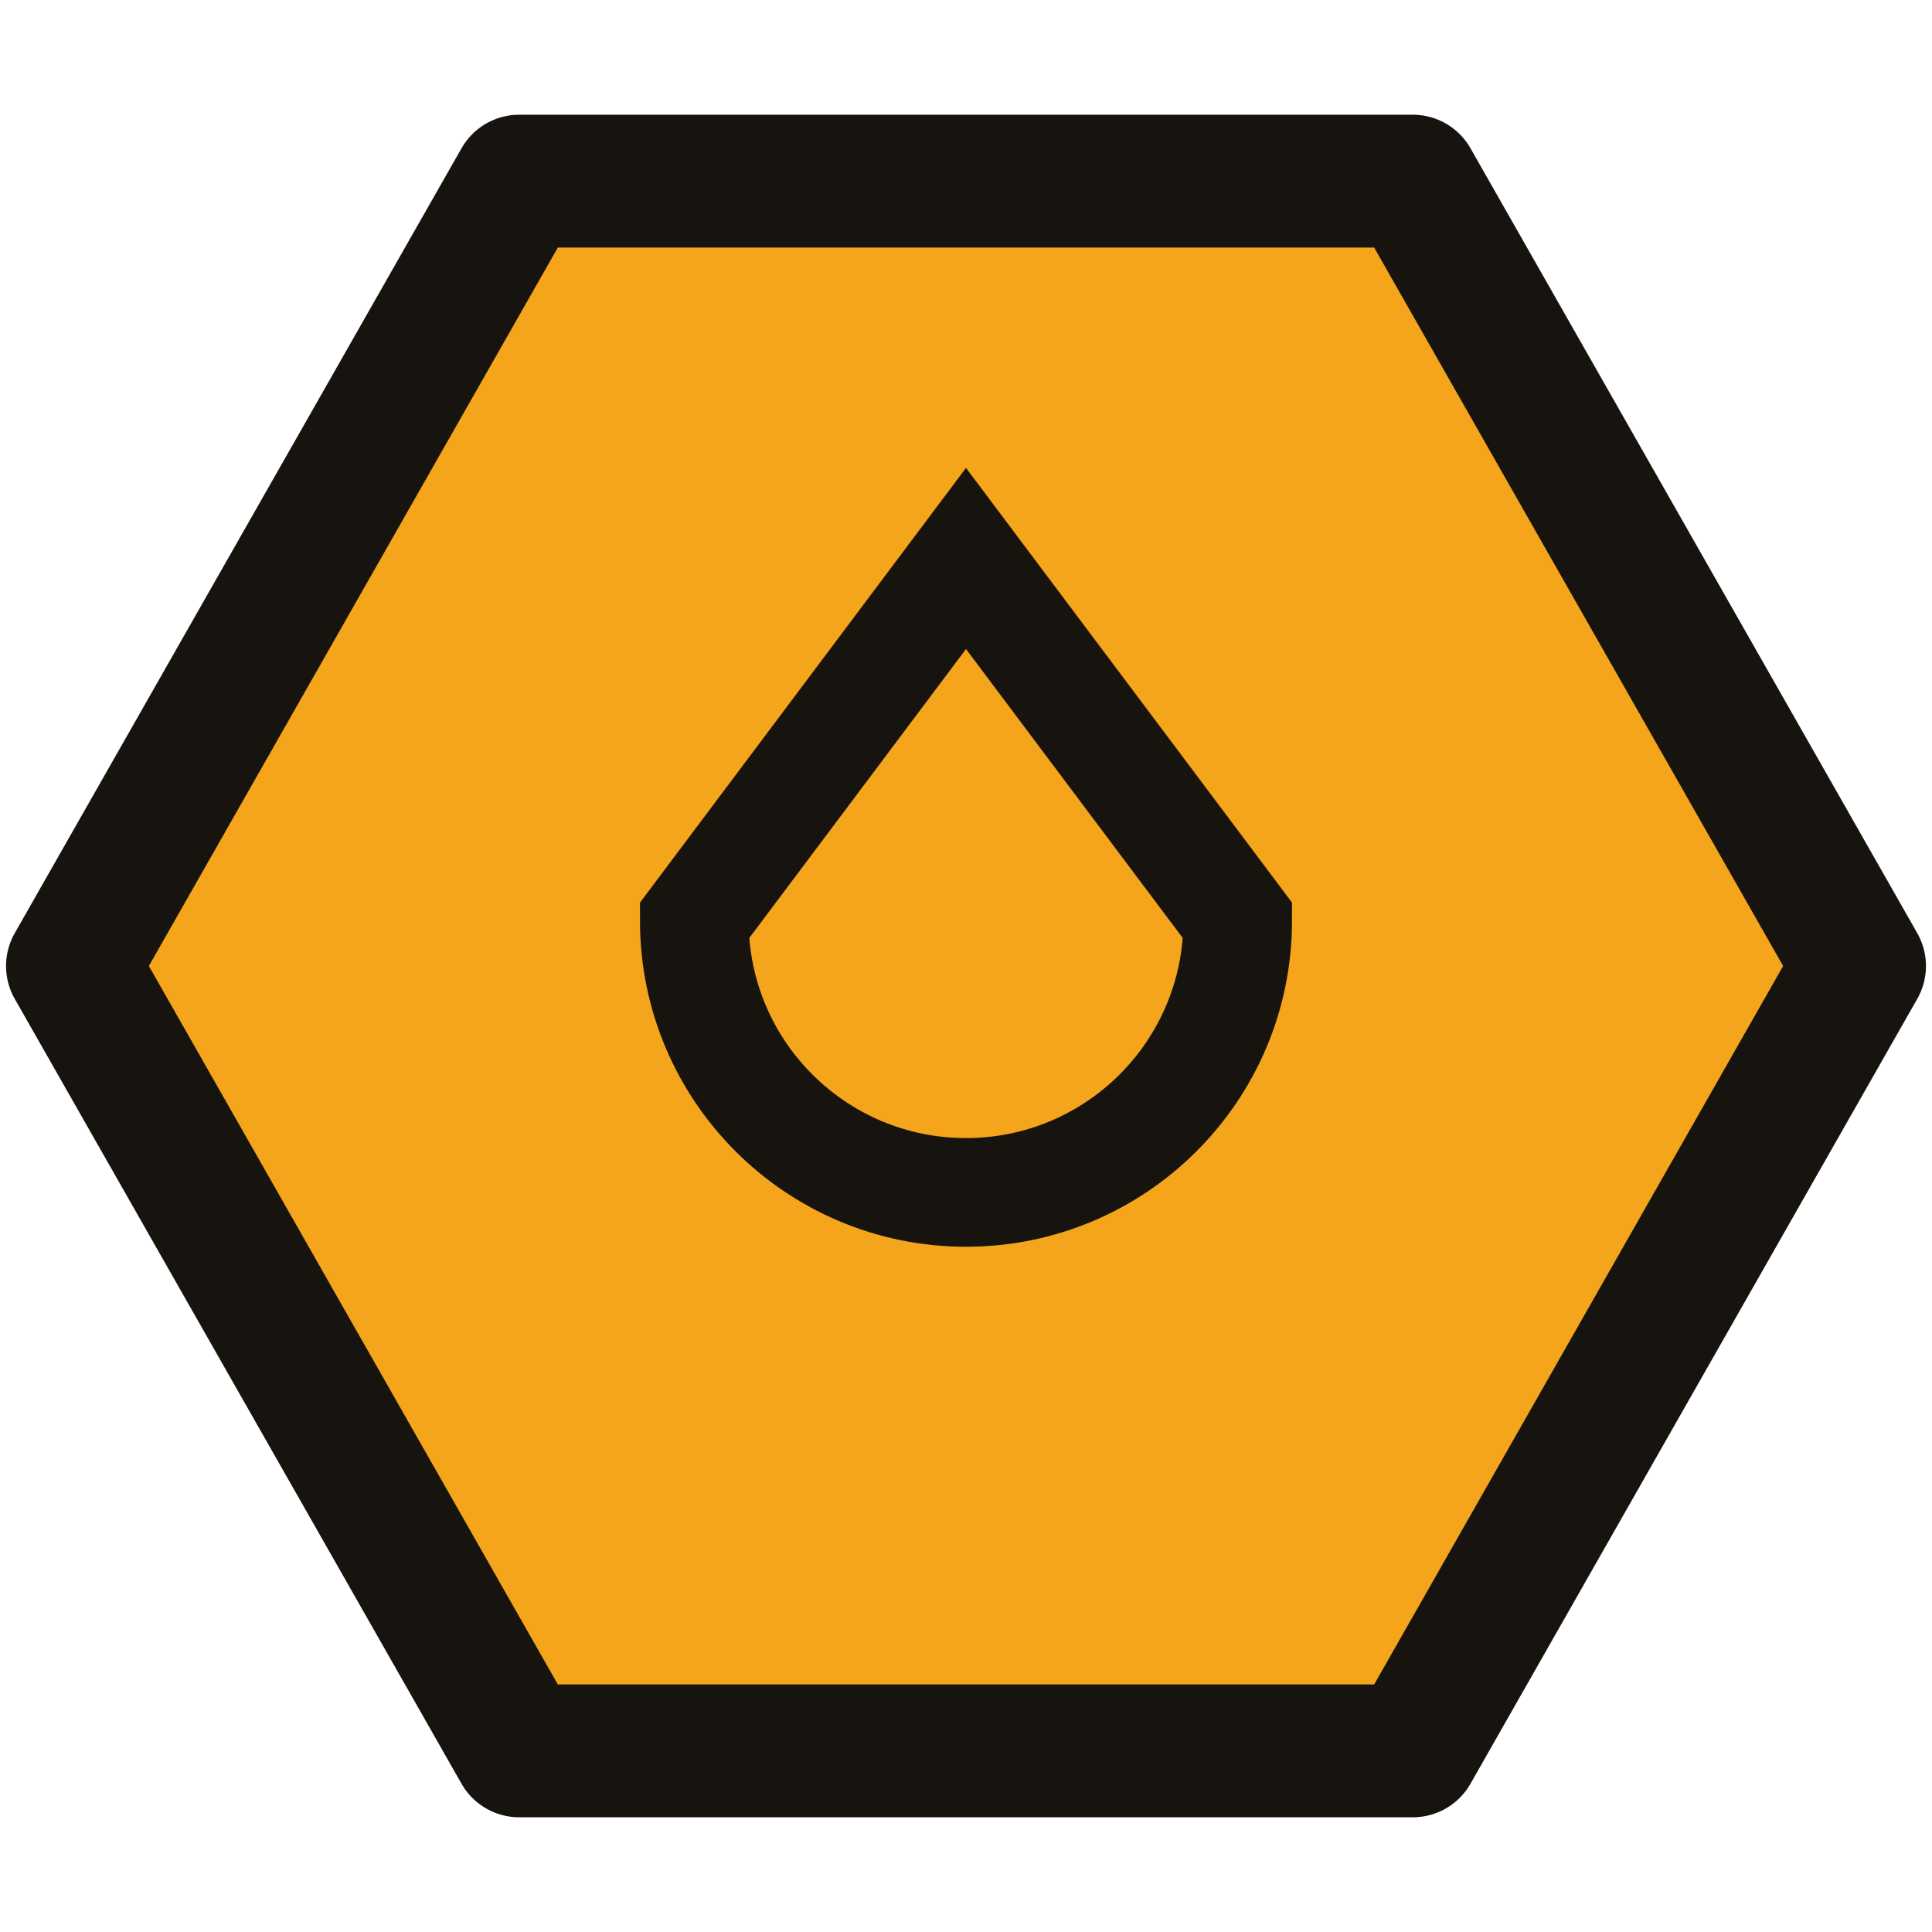
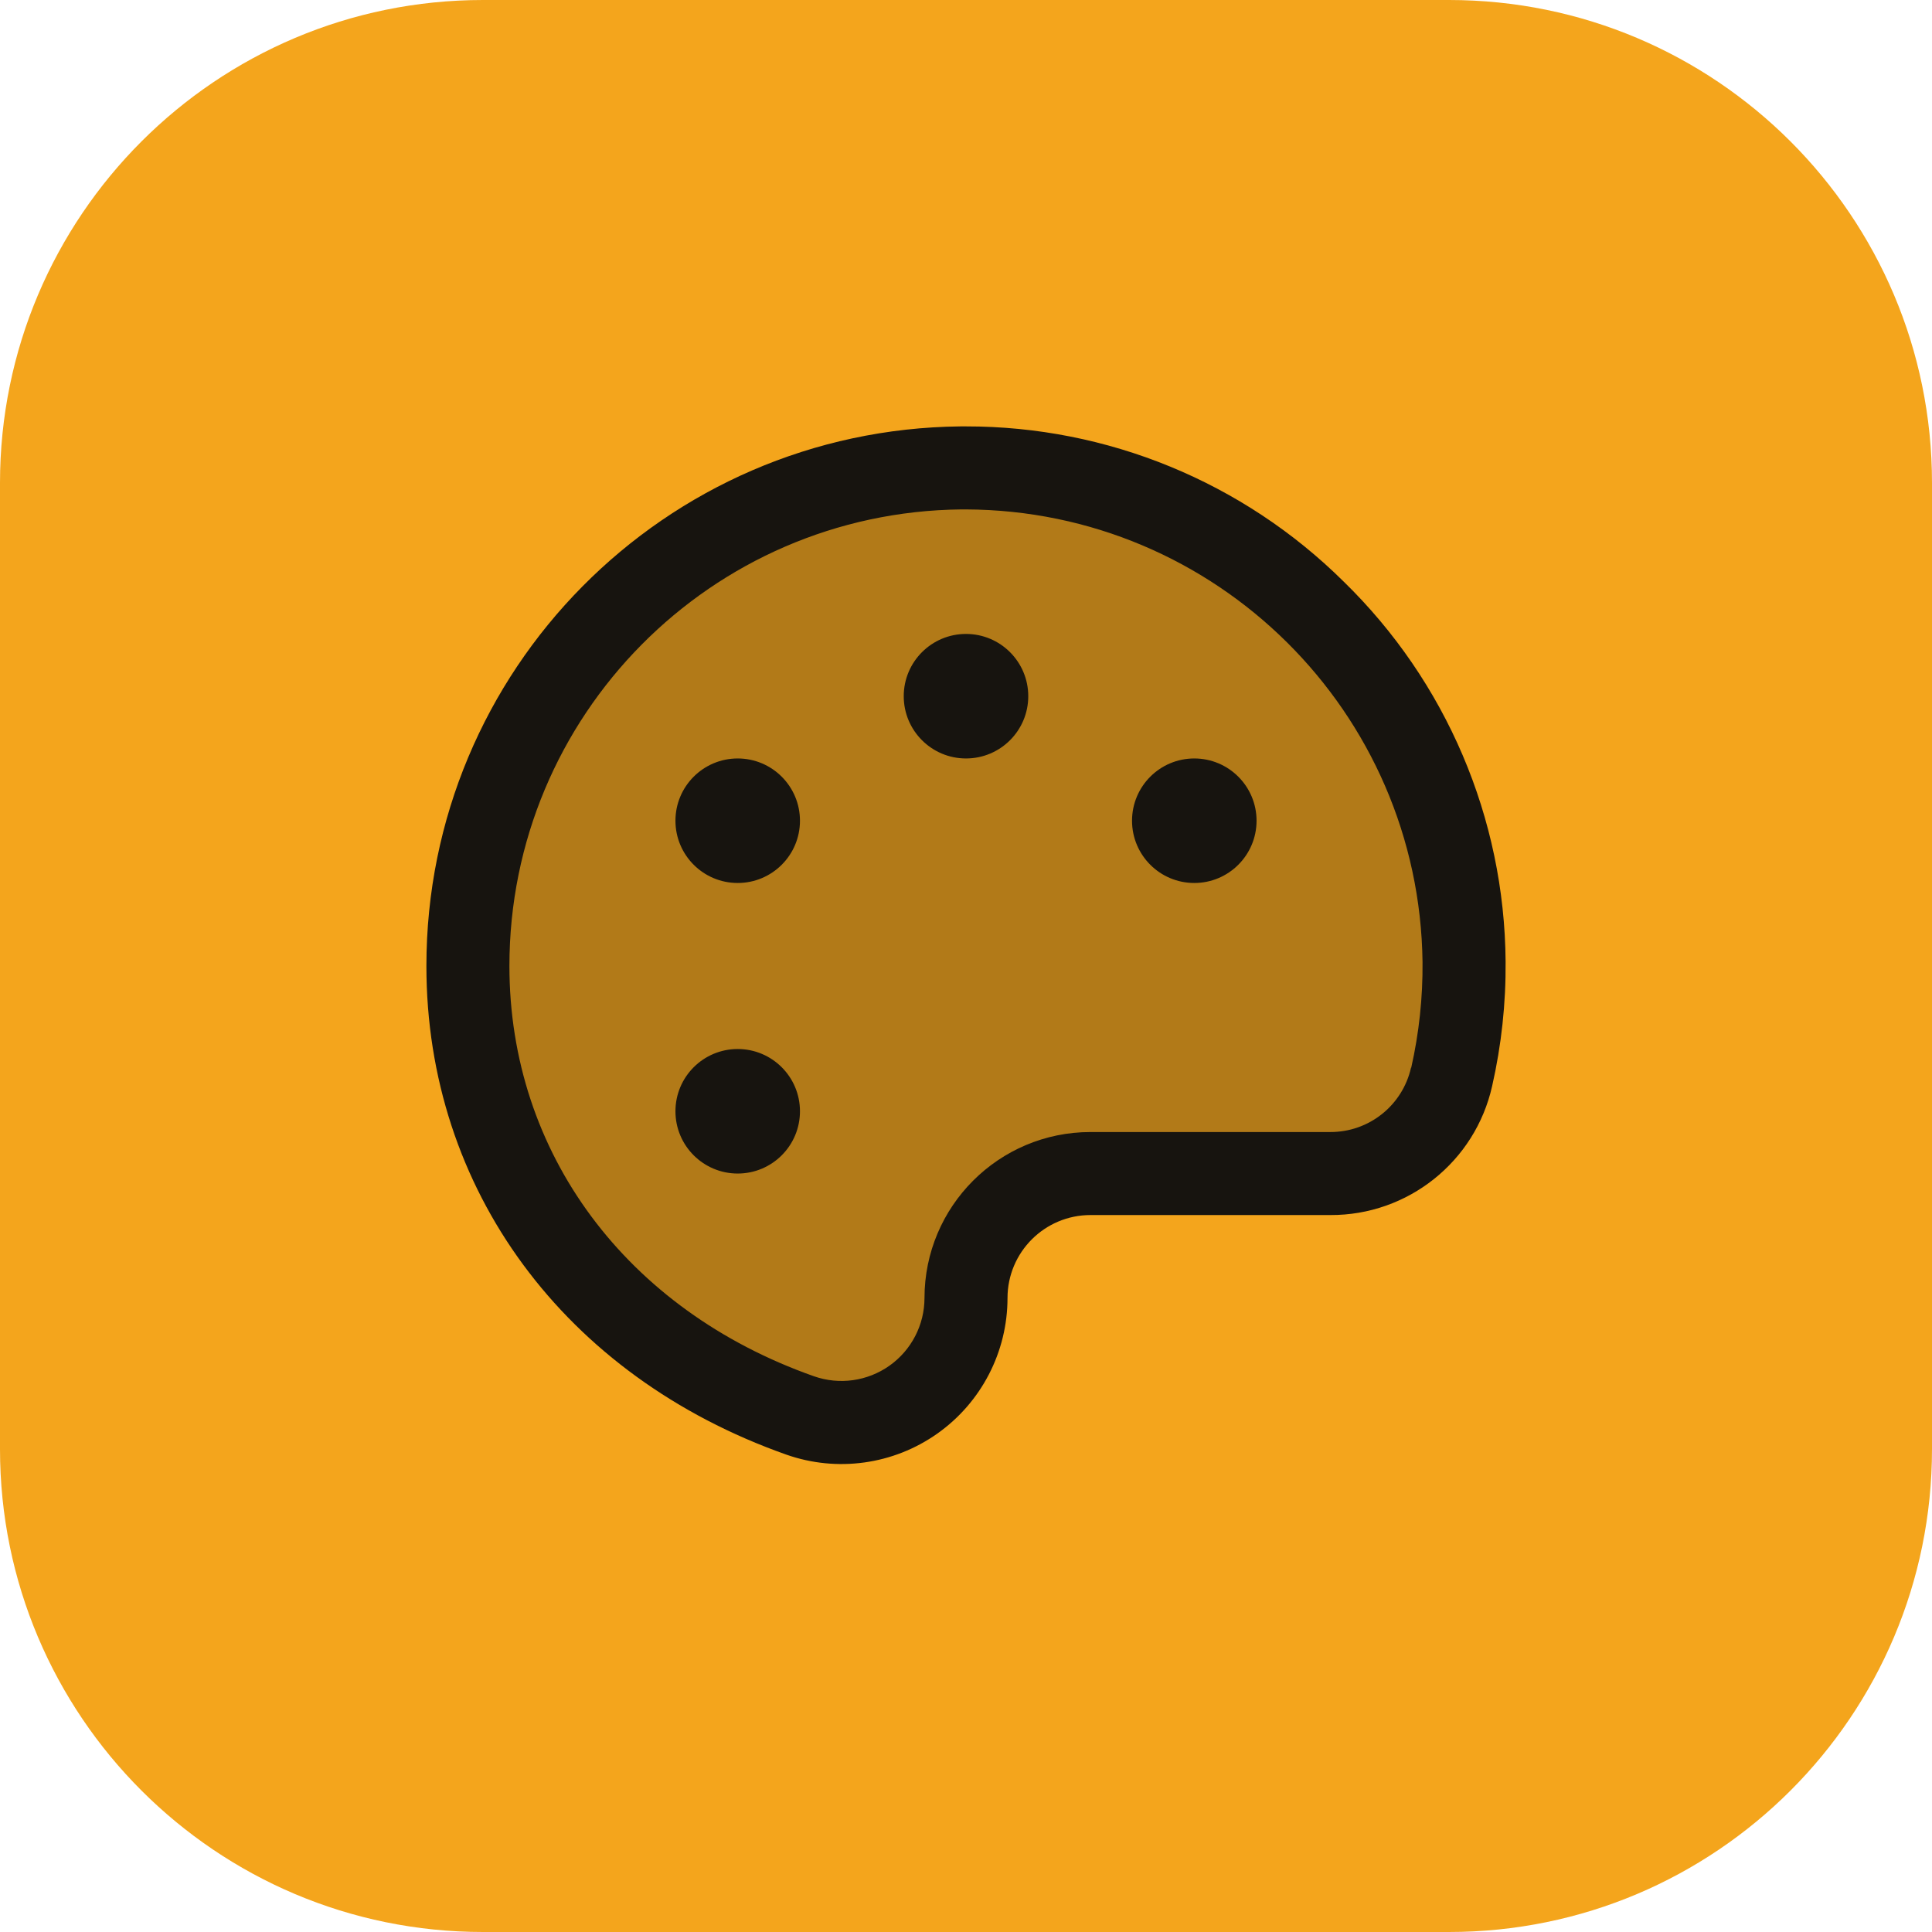
<svg xmlns="http://www.w3.org/2000/svg" viewBox="0 0 32 32">
-   <path d="M8.6 3h14.8l7.4 13-7.4 13H8.6L1.2 16z" fill="#F4A51C" stroke="#17140F" stroke-width="2.2" stroke-linejoin="round" />
-   <path d="M12 3l6 8a6 6 0 1 1-12 0z" transform="translate(7 7) scale(.75)" fill="none" stroke="#17140F" stroke-width="2.4" stroke-linecap="square" />
+   <rect width="32" height="32" rx="8" fill="#F4A51C" />
+   <g transform="translate(5 5) scale(.0859375)" fill="#17140F">
+     <path d="M224,127.17a96.48,96.48,0,0,1-2.39,22.18A24,24,0,0,1,198.21,168H152a24,24,0,0,0-24,24,24,24,0,0,1-32,22.61C58.73,201.44,32,169.81,32,128a96,96,0,0,1,95-96C179.84,31.47,223.55,74.35,224,127.17Z" opacity=".3" />
+     <path d="M200.77,53.89A103.27,103.27,0,0,0,128,24h-1.07A104,104,0,0,0,24,128c0,43,26.58,79.06,69.36,94.17A32,32,0,0,0,136,192a16,16,0,0,1,16-16h46.21a31.81,31.81,0,0,0,31.2-24.88,104.43,104.43,0,0,0,2.59-24A103.28,103.28,0,0,0,200.77,53.89Zm13,93.71A15.89,15.89,0,0,1,198.21,160H152a32,32,0,0,0-32,32,16,16,0,0,1-21.31,15.07C62.49,194.3,40,164,40,128a88,88,0,0,1,87.09-88h.9a88.35,88.35,0,0,1,88,87.25A88.86,88.86,0,0,1,213.81,147.6ZM140,76a12,12,0,1,1-12-12A12,12,0,0,1,140,76ZM96,100A12,12,0,1,1,84,88,12,12,0,0,1,96,100Zm0,56a12,12,0,1,1-12-12A12,12,0,0,1,96,156Zm88-56a12,12,0,1,1-12-12A12,12,0,0,1,184,100Z" />
+   </g>
</svg>
